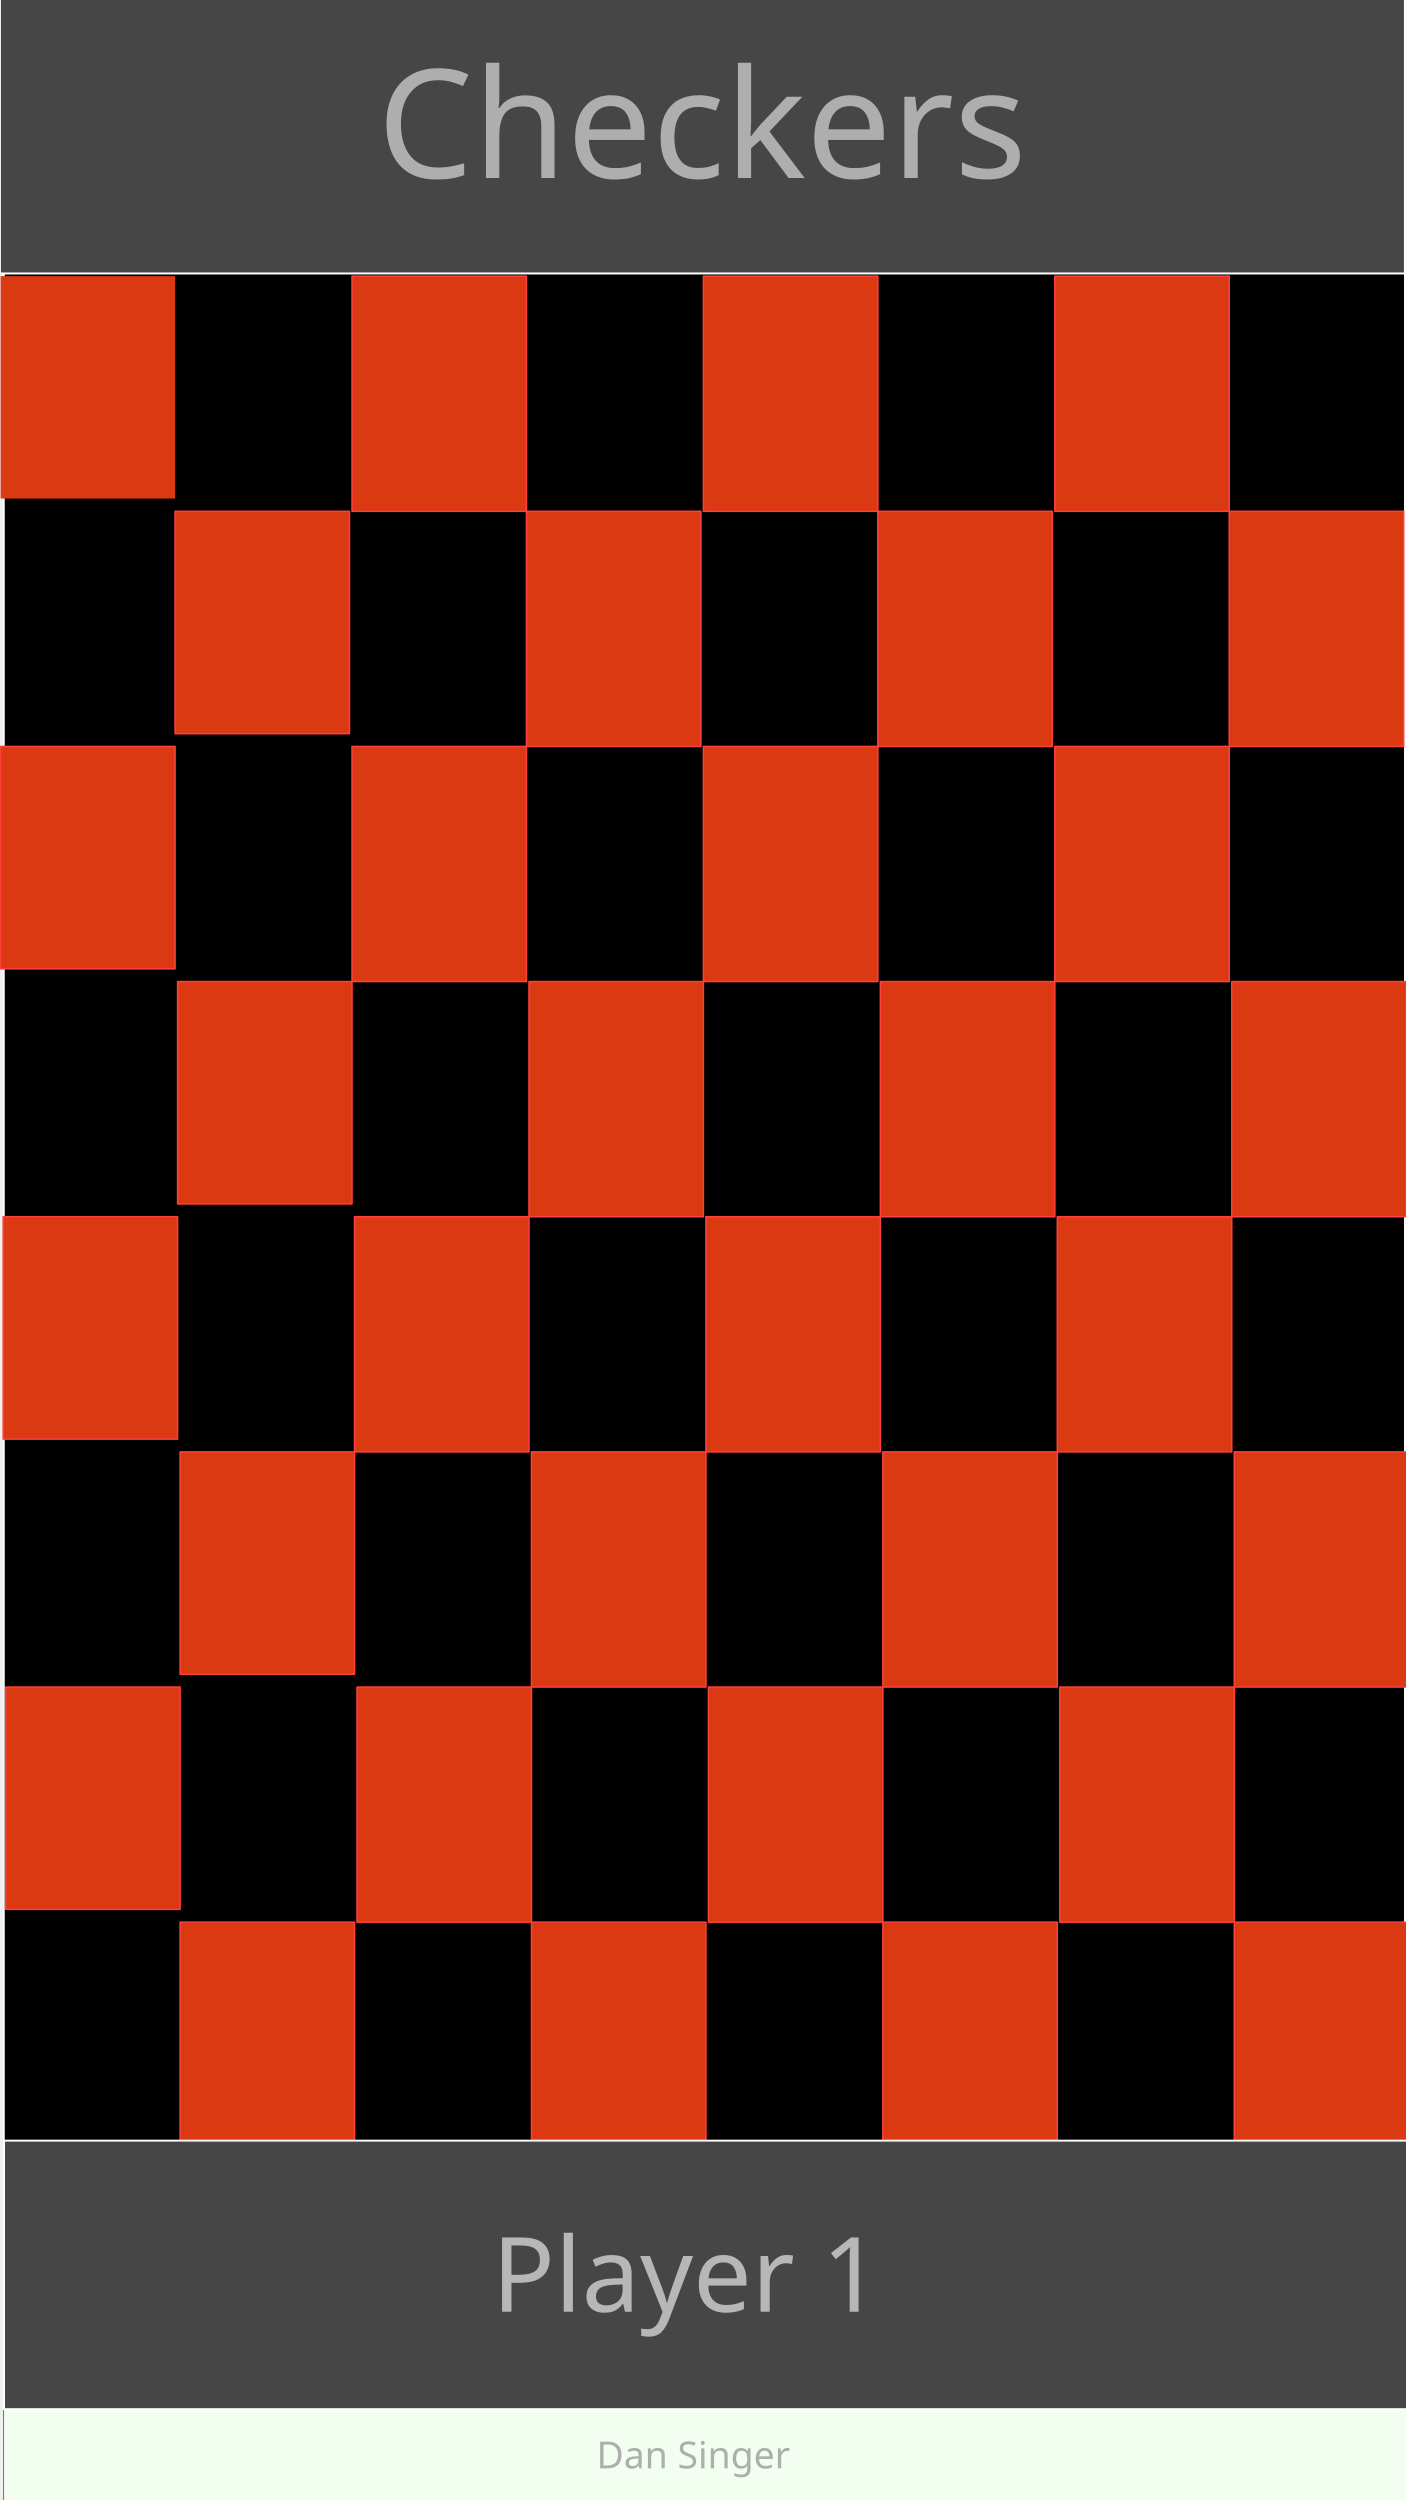
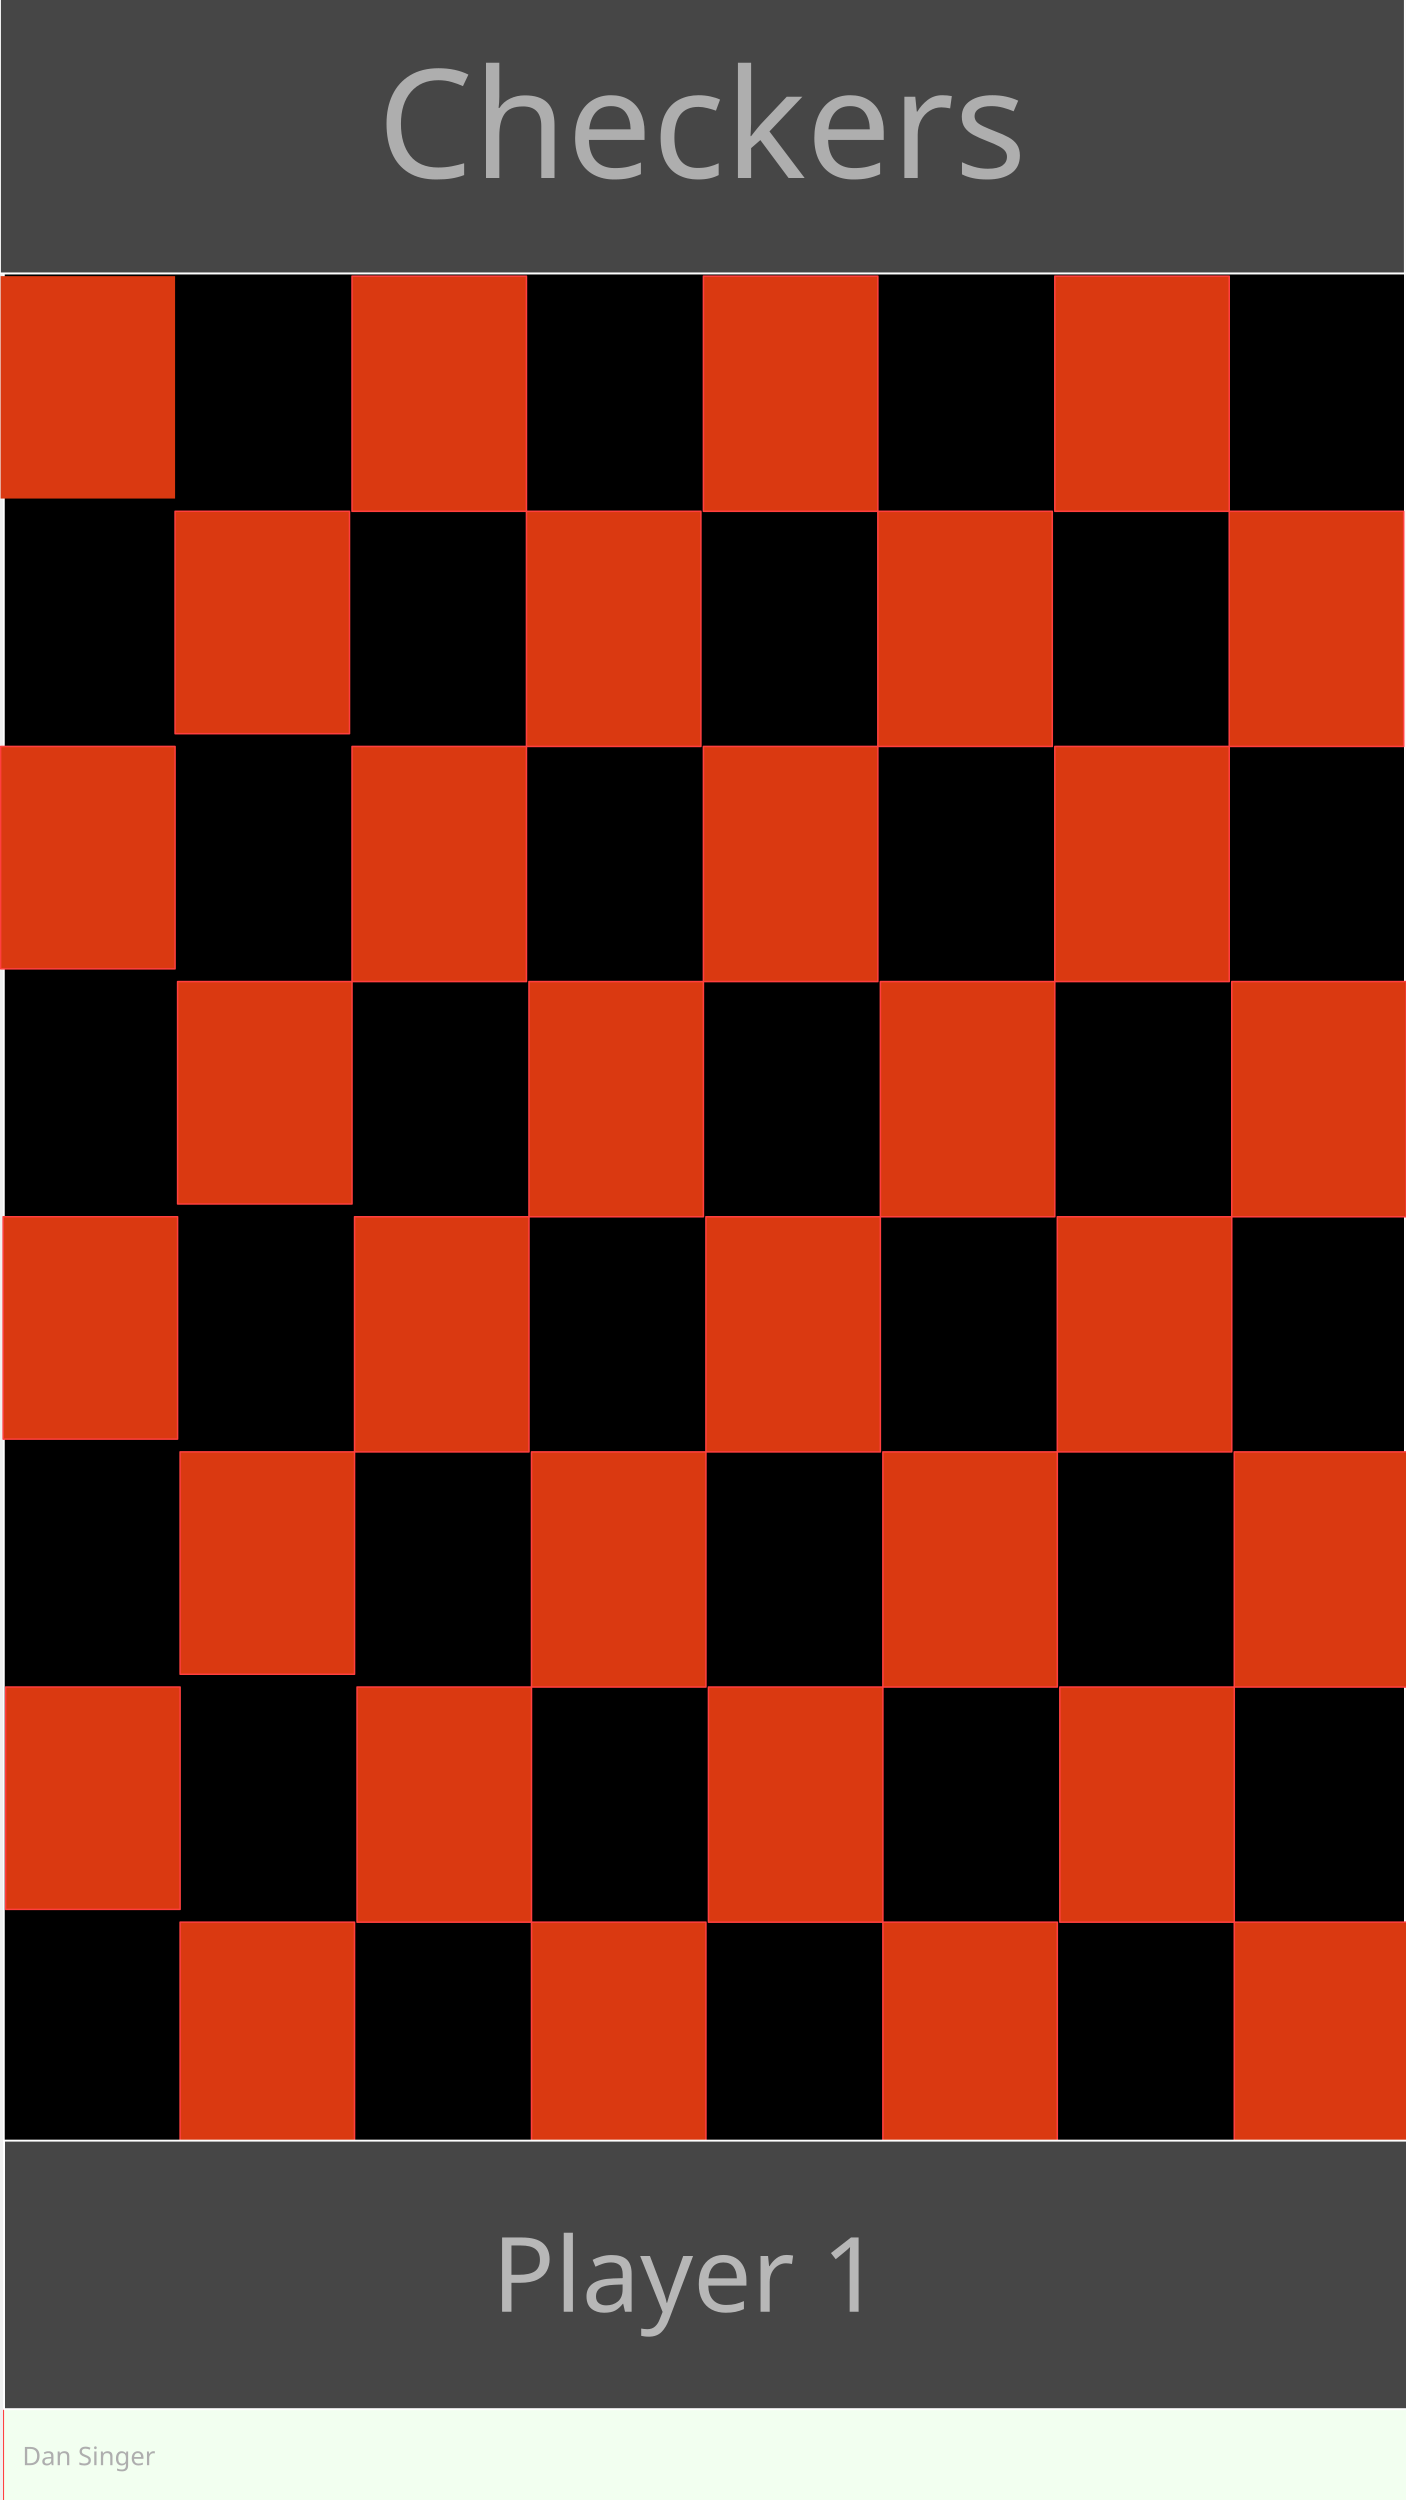
<svg xmlns="http://www.w3.org/2000/svg" width="768mm" height="1366mm" viewBox="0 0 768 1366" version="1.1" id="svg8">
  <defs id="defs2" />
  <g id="layer1" transform="translate(0,1069)">
    <rect style="opacity:1;fill:#000000;fill-opacity:1;stroke:#ffffff;stroke-width:0.923;stroke-linecap:butt;stroke-linejoin:round;stroke-miterlimit:4;stroke-dasharray:none;stroke-dashoffset:0;stroke-opacity:1" id="rect4485" width="765.48" height="1034.602" x="2.128" y="-919.621" />
    <rect style="opacity:1;fill:#da3911;fill-opacity:1;stroke:none;stroke-width:0.812;stroke-linecap:butt;stroke-linejoin:round;stroke-miterlimit:4;stroke-dasharray:none;stroke-dashoffset:0;stroke-opacity:1" id="rect4487" width="95.331" height="121.526" x="0.334" y="-918.116" />
    <rect style="opacity:1;fill:#da3911;fill-opacity:1;stroke:#ff3f3f;stroke-width:0.835;stroke-linecap:butt;stroke-linejoin:round;stroke-miterlimit:4;stroke-dasharray:none;stroke-dashoffset:0;stroke-opacity:1" id="rect4487-1" width="95.312" height="128.482" x="192.344" y="-918.102" />
    <rect style="opacity:1;fill:#da3911;fill-opacity:1;stroke:#ff3f3f;stroke-width:0.835;stroke-linecap:butt;stroke-linejoin:round;stroke-miterlimit:4;stroke-dasharray:none;stroke-dashoffset:0;stroke-opacity:1" id="rect4487-1-4" width="95.312" height="128.482" x="384.344" y="-918.102" />
    <rect style="opacity:1;fill:#da3911;fill-opacity:1;stroke:#ff3f3f;stroke-width:0.835;stroke-linecap:butt;stroke-linejoin:round;stroke-miterlimit:4;stroke-dasharray:none;stroke-dashoffset:0;stroke-opacity:1" id="rect4487-1-5" width="95.312" height="128.482" x="576.344" y="-918.101" />
    <rect style="opacity:1;fill:#464646;fill-opacity:1;stroke:#ffffff;stroke-width:0.997;stroke-linecap:butt;stroke-linejoin:round;stroke-miterlimit:4;stroke-dasharray:none;stroke-dashoffset:0;stroke-opacity:1" id="rect4648" width="767.611" height="152.947" x="-0.003" y="-1072.568" />
    <rect style="opacity:1;fill:#da3911;fill-opacity:1;stroke:#ff3f3f;stroke-width:0.812;stroke-linecap:butt;stroke-linejoin:round;stroke-miterlimit:4;stroke-dasharray:none;stroke-dashoffset:0;stroke-opacity:1" id="rect4487-10" width="95.331" height="121.526" x="95.647" y="-789.634" />
    <rect style="opacity:1;fill:#da3911;fill-opacity:1;stroke:#ff3f3f;stroke-width:0.835;stroke-linecap:butt;stroke-linejoin:round;stroke-miterlimit:4;stroke-dasharray:none;stroke-dashoffset:0;stroke-opacity:1" id="rect4487-1-9" width="95.312" height="128.482" x="287.656" y="-789.62" />
    <rect style="opacity:1;fill:#da3911;fill-opacity:1;stroke:#ff3f3f;stroke-width:0.835;stroke-linecap:butt;stroke-linejoin:round;stroke-miterlimit:4;stroke-dasharray:none;stroke-dashoffset:0;stroke-opacity:1" id="rect4487-1-4-2" width="95.312" height="128.482" x="479.656" y="-789.62" />
    <rect style="opacity:1;fill:#da3911;fill-opacity:1;stroke:#ff3f3f;stroke-width:0.835;stroke-linecap:butt;stroke-linejoin:round;stroke-miterlimit:4;stroke-dasharray:none;stroke-dashoffset:0;stroke-opacity:1" id="rect4487-1-5-6" width="95.312" height="128.482" x="671.656" y="-789.62" />
    <rect style="opacity:1;fill:#da3911;fill-opacity:1;stroke:#ff3f3f;stroke-width:0.812;stroke-linecap:butt;stroke-linejoin:round;stroke-miterlimit:4;stroke-dasharray:none;stroke-dashoffset:0;stroke-opacity:1" id="rect4487-10-6" width="95.331" height="121.526" x="0.334" y="-661.153" />
    <rect style="opacity:1;fill:#da3911;fill-opacity:1;stroke:#ff3f3f;stroke-width:0.835;stroke-linecap:butt;stroke-linejoin:round;stroke-miterlimit:4;stroke-dasharray:none;stroke-dashoffset:0;stroke-opacity:1" id="rect4487-1-9-6" width="95.312" height="128.482" x="192.344" y="-661.139" />
    <rect style="opacity:1;fill:#da3911;fill-opacity:1;stroke:#ff3f3f;stroke-width:0.835;stroke-linecap:butt;stroke-linejoin:round;stroke-miterlimit:4;stroke-dasharray:none;stroke-dashoffset:0;stroke-opacity:1" id="rect4487-1-4-2-7" width="95.312" height="128.482" x="384.344" y="-661.139" />
    <rect style="opacity:1;fill:#da3911;fill-opacity:1;stroke:#ff3f3f;stroke-width:0.835;stroke-linecap:butt;stroke-linejoin:round;stroke-miterlimit:4;stroke-dasharray:none;stroke-dashoffset:0;stroke-opacity:1" id="rect4487-1-5-6-6" width="95.312" height="128.482" x="576.344" y="-661.138" />
    <rect style="opacity:1;fill:#da3911;fill-opacity:1;stroke:#ff3f3f;stroke-width:0.812;stroke-linecap:butt;stroke-linejoin:round;stroke-miterlimit:4;stroke-dasharray:none;stroke-dashoffset:0;stroke-opacity:1" id="rect4487-10-4" width="95.331" height="121.526" x="97.022" y="-532.671" />
    <rect style="opacity:1;fill:#da3911;fill-opacity:1;stroke:#ff3f3f;stroke-width:0.835;stroke-linecap:butt;stroke-linejoin:round;stroke-miterlimit:4;stroke-dasharray:none;stroke-dashoffset:0;stroke-opacity:1" id="rect4487-1-9-7" width="95.312" height="128.482" x="289.032" y="-532.657" />
    <rect style="opacity:1;fill:#da3911;fill-opacity:1;stroke:#ff3f3f;stroke-width:0.835;stroke-linecap:butt;stroke-linejoin:round;stroke-miterlimit:4;stroke-dasharray:none;stroke-dashoffset:0;stroke-opacity:1" id="rect4487-1-4-2-0" width="95.312" height="128.482" x="481.032" y="-532.657" />
    <rect style="opacity:1;fill:#da3911;fill-opacity:1;stroke:#ff3f3f;stroke-width:0.835;stroke-linecap:butt;stroke-linejoin:round;stroke-miterlimit:4;stroke-dasharray:none;stroke-dashoffset:0;stroke-opacity:1" id="rect4487-1-5-6-65" width="95.312" height="128.482" x="673.032" y="-532.657" />
    <rect style="opacity:1;fill:#da3911;fill-opacity:1;stroke:#ff3f3f;stroke-width:0.812;stroke-linecap:butt;stroke-linejoin:round;stroke-miterlimit:4;stroke-dasharray:none;stroke-dashoffset:0;stroke-opacity:1" id="rect4487-10-7" width="95.331" height="121.526" x="1.71" y="-404.19" />
    <rect style="opacity:1;fill:#da3911;fill-opacity:1;stroke:#ff3f3f;stroke-width:0.835;stroke-linecap:butt;stroke-linejoin:round;stroke-miterlimit:4;stroke-dasharray:none;stroke-dashoffset:0;stroke-opacity:1" id="rect4487-1-9-2" width="95.312" height="128.482" x="193.719" y="-404.176" />
    <rect style="opacity:1;fill:#da3911;fill-opacity:1;stroke:#ff3f3f;stroke-width:0.835;stroke-linecap:butt;stroke-linejoin:round;stroke-miterlimit:4;stroke-dasharray:none;stroke-dashoffset:0;stroke-opacity:1" id="rect4487-1-4-2-8" width="95.312" height="128.482" x="385.719" y="-404.176" />
    <rect style="opacity:1;fill:#da3911;fill-opacity:1;stroke:#ff3f3f;stroke-width:0.835;stroke-linecap:butt;stroke-linejoin:round;stroke-miterlimit:4;stroke-dasharray:none;stroke-dashoffset:0;stroke-opacity:1" id="rect4487-1-5-6-1" width="95.312" height="128.482" x="577.719" y="-404.175" />
    <rect style="opacity:1;fill:#da3911;fill-opacity:1;stroke:#ff3f3f;stroke-width:0.812;stroke-linecap:butt;stroke-linejoin:round;stroke-miterlimit:4;stroke-dasharray:none;stroke-dashoffset:0;stroke-opacity:1" id="rect4487-10-72" width="95.331" height="121.526" x="98.398" y="-275.708" />
    <rect style="opacity:1;fill:#da3911;fill-opacity:1;stroke:#ff3f3f;stroke-width:0.835;stroke-linecap:butt;stroke-linejoin:round;stroke-miterlimit:4;stroke-dasharray:none;stroke-dashoffset:0;stroke-opacity:1" id="rect4487-1-9-8" width="95.312" height="128.482" x="290.407" y="-275.694" />
    <rect style="opacity:1;fill:#da3911;fill-opacity:1;stroke:#ff3f3f;stroke-width:0.835;stroke-linecap:butt;stroke-linejoin:round;stroke-miterlimit:4;stroke-dasharray:none;stroke-dashoffset:0;stroke-opacity:1" id="rect4487-1-4-2-6" width="95.312" height="128.482" x="482.407" y="-275.694" />
    <rect style="opacity:1;fill:#da3911;fill-opacity:1;stroke:#ff3f3f;stroke-width:0.835;stroke-linecap:butt;stroke-linejoin:round;stroke-miterlimit:4;stroke-dasharray:none;stroke-dashoffset:0;stroke-opacity:1" id="rect4487-1-5-6-14" width="95.312" height="128.482" x="674.407" y="-275.694" />
    <rect style="opacity:1;fill:#da3911;fill-opacity:1;stroke:#ff3f3f;stroke-width:0.812;stroke-linecap:butt;stroke-linejoin:round;stroke-miterlimit:4;stroke-dasharray:none;stroke-dashoffset:0;stroke-opacity:1" id="rect4487-10-5" width="95.331" height="121.526" x="3.085" y="-147.227" />
    <rect style="opacity:1;fill:#da3911;fill-opacity:1;stroke:#ff3f3f;stroke-width:0.835;stroke-linecap:butt;stroke-linejoin:round;stroke-miterlimit:4;stroke-dasharray:none;stroke-dashoffset:0;stroke-opacity:1" id="rect4487-1-9-85" width="95.312" height="128.482" x="195.095" y="-147.213" />
    <rect style="opacity:1;fill:#da3911;fill-opacity:1;stroke:#ff3f3f;stroke-width:0.835;stroke-linecap:butt;stroke-linejoin:round;stroke-miterlimit:4;stroke-dasharray:none;stroke-dashoffset:0;stroke-opacity:1" id="rect4487-1-4-2-3" width="95.312" height="128.482" x="387.095" y="-147.213" />
    <rect style="opacity:1;fill:#da3911;fill-opacity:1;stroke:#ff3f3f;stroke-width:0.835;stroke-linecap:butt;stroke-linejoin:round;stroke-miterlimit:4;stroke-dasharray:none;stroke-dashoffset:0;stroke-opacity:1" id="rect4487-1-5-6-3" width="95.312" height="128.482" x="579.095" y="-147.212" />
    <rect style="opacity:1;fill:#da3911;fill-opacity:1;stroke:#ff3f3f;stroke-width:0.846;stroke-linecap:butt;stroke-linejoin:round;stroke-miterlimit:4;stroke-dasharray:none;stroke-dashoffset:0;stroke-opacity:1" id="rect4487-10-3" width="95.295" height="131.934" x="98.416" y="-18.729" />
    <rect style="opacity:1;fill:#da3911;fill-opacity:1;stroke:#ff3f3f;stroke-width:0.85;stroke-linecap:butt;stroke-linejoin:round;stroke-miterlimit:4;stroke-dasharray:none;stroke-dashoffset:0;stroke-opacity:1" id="rect4487-1-9-88" width="95.296" height="133.213" x="290.415" y="-18.724" />
    <rect style="opacity:1;fill:#da3911;fill-opacity:1;stroke:#ff3f3f;stroke-width:0.847;stroke-linecap:butt;stroke-linejoin:round;stroke-miterlimit:4;stroke-dasharray:none;stroke-dashoffset:0;stroke-opacity:1" id="rect4487-1-4-2-9" width="95.299" height="132.267" x="482.413" y="-18.726" />
    <rect style="opacity:1;fill:#da3911;fill-opacity:1;stroke:#ff3f3f;stroke-width:0.85;stroke-linecap:butt;stroke-linejoin:round;stroke-miterlimit:4;stroke-dasharray:none;stroke-dashoffset:0;stroke-opacity:1" id="rect4487-1-5-6-5" width="95.296" height="133.213" x="674.415" y="-18.724" />
    <text xml:space="preserve" style="font-style:normal;font-weight:normal;font-size:82.828px;line-height:1.25;font-family:sans-serif;letter-spacing:0px;word-spacing:0px;fill:#aeaeae;fill-opacity:1;stroke:none;stroke-width:2.071;" x="206.151" y="-971.754" id="text4652">
      <tspan id="tspan4650" x="206.151" y="-971.754" style="font-style:normal;font-variant:normal;font-weight:normal;font-stretch:normal;font-family:sans-serif;-inkscape-font-specification:sans-serif;stroke-width:2.071;fill:#aeaeae;fill-opacity:1;">Checkers</tspan>
    </text>
    <rect style="opacity:1;fill:#f2fff0;fill-opacity:1;stroke:#ff3f3f;stroke-width:0.577;stroke-linecap:butt;stroke-linejoin:round;stroke-miterlimit:4;stroke-dasharray:none;stroke-dashoffset:0;stroke-opacity:1" id="rect4648-5" width="767.998" height="51.238" x="1.933" y="247.375" />
    <rect style="opacity:1;fill:#464646;fill-opacity:1;stroke:#ffffff;stroke-width:1.051;stroke-linecap:butt;stroke-linejoin:round;stroke-miterlimit:4;stroke-dasharray:none;stroke-dashoffset:0;stroke-opacity:1" id="rect4687" width="767.743" height="146.718" x="2.204" y="100.642" />
    <text xml:space="preserve" style="font-style:normal;font-weight:normal;font-size:56.81px;line-height:1.25;font-family:sans-serif;letter-spacing:0px;word-spacing:0px;fill:#ff1b1b;fill-opacity:1;stroke:none;stroke-width:1.42" x="268.827" y="194.121" id="text4699">
      <tspan id="tspan4697" x="268.827" y="194.121" style="fill:#b7b7b7;fill-opacity:1;stroke-width:1.42">Player 1</tspan>
    </text>
-     <text xml:space="preserve" style="font-style:normal;font-weight:normal;font-size:20.398px;line-height:1.25;font-family:sans-serif;letter-spacing:0px;word-spacing:0px;fill:#aeaeae;fill-opacity:1;stroke:none;stroke-width:0.51" x="325.943" y="279.703" id="text4652-8">
-       <tspan id="tspan4650-2" x="325.943" y="279.703" style="font-style:normal;font-variant:normal;font-weight:normal;font-stretch:normal;font-family:sans-serif;-inkscape-font-specification:sans-serif;fill:#aeaeae;fill-opacity:1;stroke-width:0.51">Dan Singer</tspan>
+     <text xml:space="preserve" style="font-style:normal;font-weight:normal;font-size:14.01px;line-height:1.25;font-family:sans-serif;letter-spacing:0px;word-spacing:0px;fill:#aeaeae;fill-opacity:1;stroke:none;stroke-width:0.35" x="12.239" y="277.998" id="text4652-8">
+       <tspan id="tspan4650-2" x="12.239" y="277.998" style="font-style:normal;font-variant:normal;font-weight:normal;font-stretch:normal;font-family:sans-serif;-inkscape-font-specification:sans-serif;fill:#aeaeae;fill-opacity:1;stroke-width:0.35">Dan Singer</tspan>
    </text>
  </g>
</svg>
